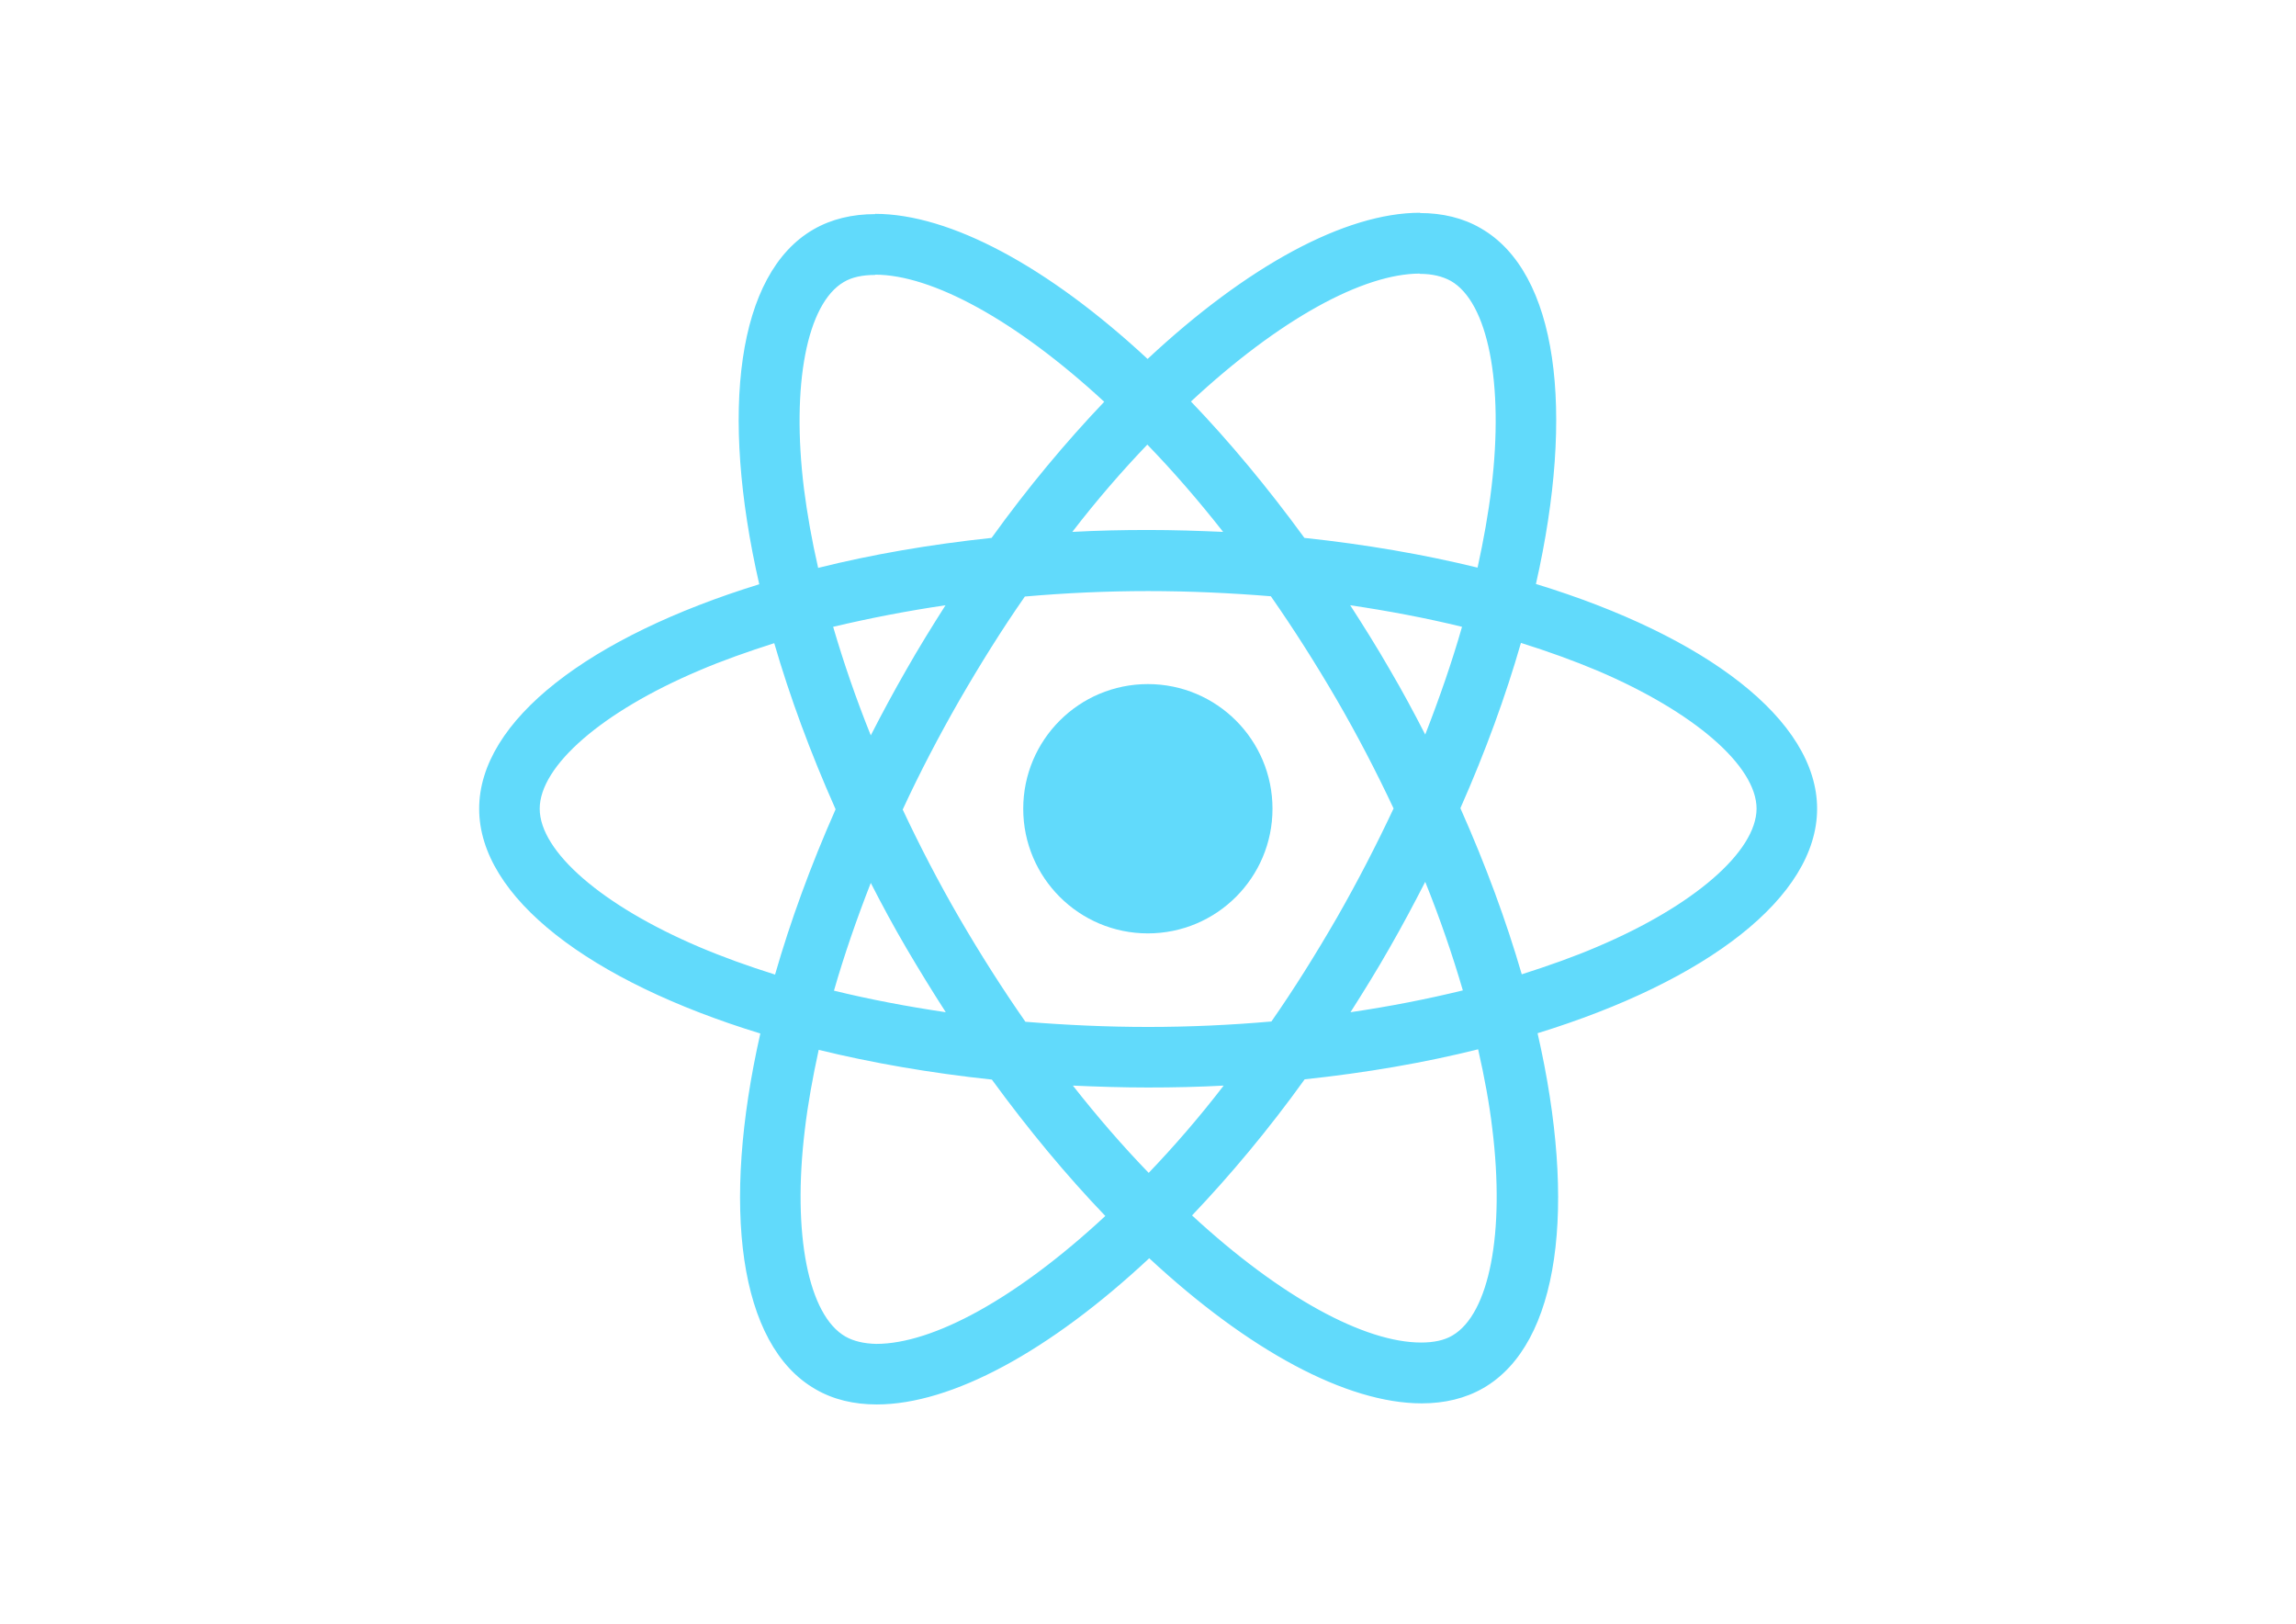
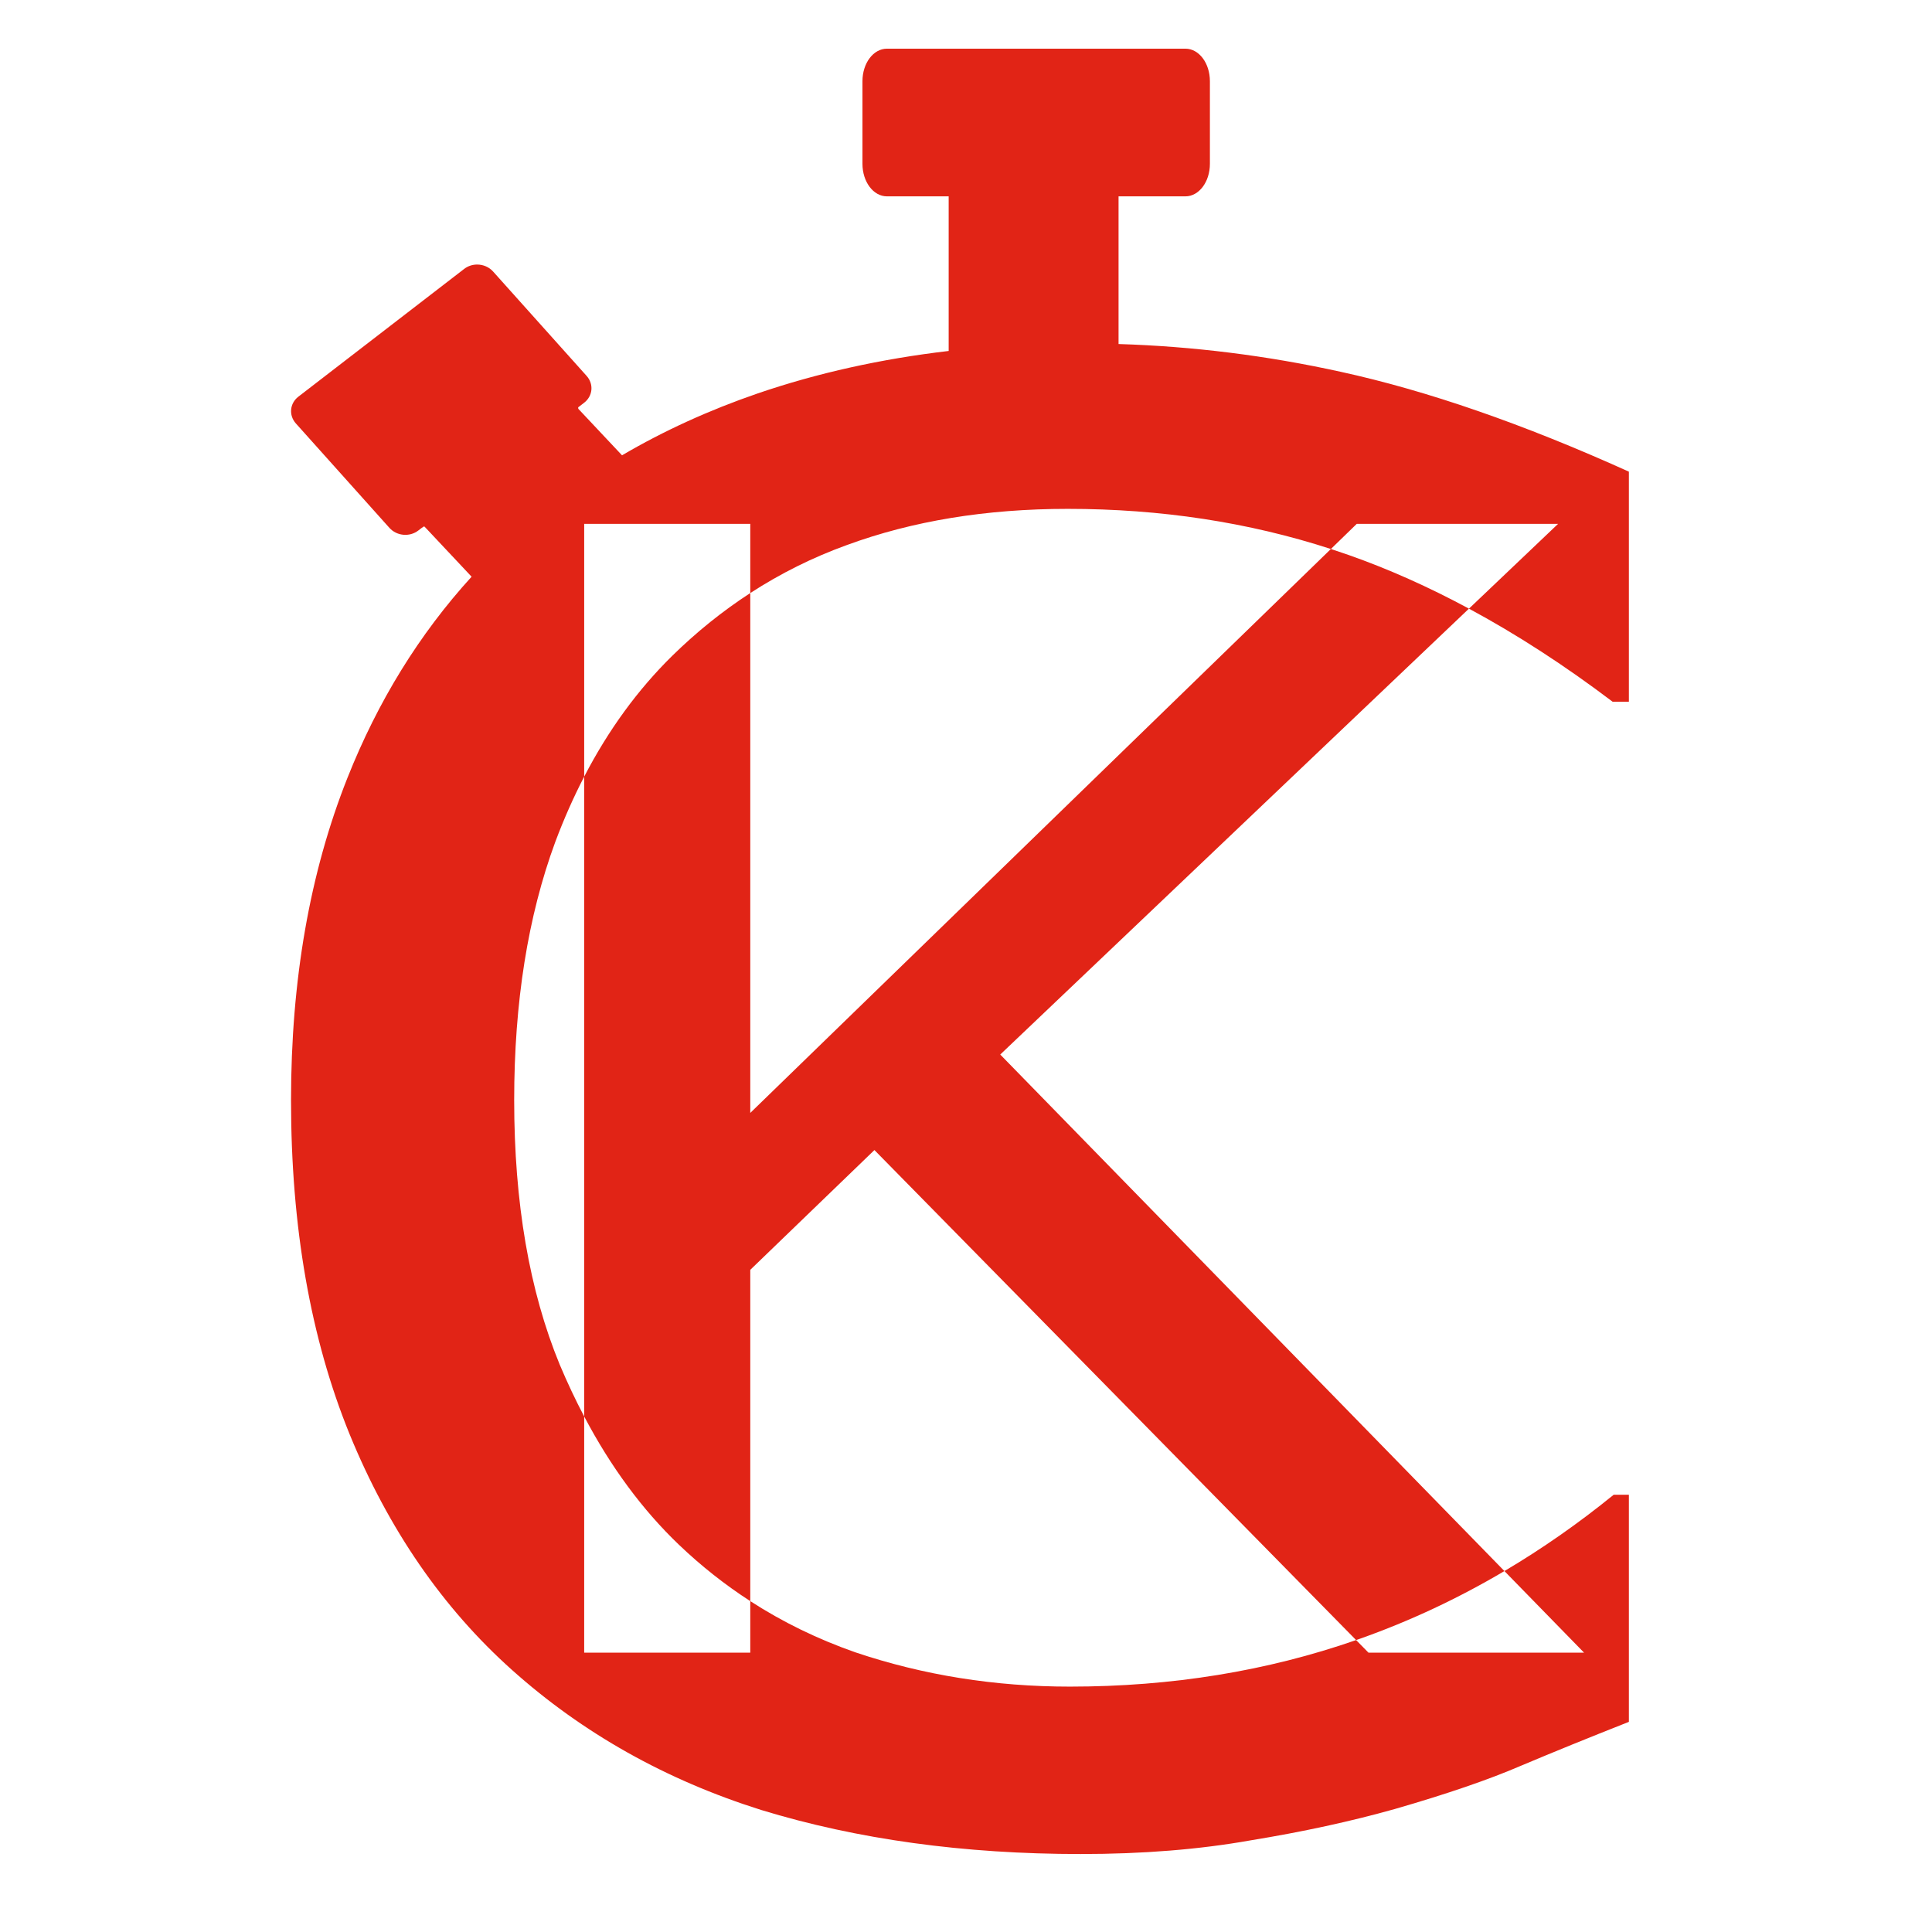
- <svg xmlns="http://www.w3.org/2000/svg" viewBox="0 0 841.9 595.3">
-   <g fill="#61DAFB">
-     <path d="M666.3 296.5c0-32.5-40.7-63.3-103.1-82.4 14.4-63.6 8-114.2-20.2-130.4-6.5-3.8-14.1-5.6-22.4-5.6v22.3c4.6 0 8.3.9 11.4 2.6 13.6 7.8 19.5 37.5 14.9 75.7-1.1 9.4-2.9 19.3-5.1 29.4-19.6-4.8-41-8.5-63.5-10.9-13.5-18.5-27.5-35.3-41.6-50 32.6-30.3 63.2-46.9 84-46.9V78c-27.5 0-63.5 19.6-99.9 53.6-36.4-33.8-72.4-53.2-99.9-53.2v22.3c20.7 0 51.4 16.5 84 46.6-14 14.7-28 31.4-41.3 49.9-22.6 2.4-44 6.1-63.6 11-2.3-10-4-19.7-5.2-29-4.7-38.2 1.1-67.9 14.6-75.8 3-1.8 6.9-2.6 11.5-2.6V78.5c-8.4 0-16 1.8-22.6 5.6-28.1 16.2-34.4 66.7-19.9 130.1-62.2 19.2-102.7 49.9-102.7 82.3 0 32.5 40.7 63.3 103.1 82.4-14.4 63.6-8 114.2 20.2 130.4 6.5 3.8 14.1 5.6 22.5 5.6 27.5 0 63.5-19.6 99.9-53.6 36.4 33.8 72.4 53.2 99.9 53.2 8.4 0 16-1.8 22.6-5.6 28.1-16.2 34.4-66.7 19.9-130.1 62-19.1 102.5-49.9 102.5-82.3zm-130.2-66.7c-3.7 12.9-8.3 26.2-13.5 39.5-4.1-8-8.4-16-13.1-24-4.6-8-9.5-15.8-14.4-23.4 14.2 2.1 27.9 4.7 41 7.9zm-45.8 106.5c-7.8 13.5-15.8 26.3-24.1 38.2-14.9 1.3-30 2-45.2 2-15.1 0-30.2-.7-45-1.9-8.3-11.9-16.4-24.6-24.2-38-7.6-13.1-14.5-26.4-20.8-39.8 6.2-13.4 13.2-26.8 20.7-39.9 7.8-13.5 15.8-26.3 24.1-38.2 14.9-1.3 30-2 45.2-2 15.1 0 30.2.7 45 1.9 8.3 11.9 16.4 24.6 24.2 38 7.6 13.1 14.5 26.4 20.8 39.8-6.3 13.4-13.2 26.8-20.7 39.9zm32.3-13c5.4 13.4 10 26.8 13.8 39.8-13.1 3.2-26.9 5.9-41.2 8 4.9-7.7 9.8-15.6 14.4-23.7 4.6-8 8.9-16.1 13-24.1zM421.2 430c-9.3-9.6-18.6-20.3-27.8-32 9 .4 18.2.7 27.5.7 9.4 0 18.7-.2 27.8-.7-9 11.7-18.3 22.4-27.5 32zm-74.4-58.9c-14.2-2.1-27.9-4.7-41-7.9 3.7-12.9 8.3-26.2 13.5-39.5 4.1 8 8.4 16 13.1 24 4.7 8 9.5 15.8 14.4 23.4zM420.7 163c9.3 9.6 18.6 20.3 27.8 32-9-.4-18.2-.7-27.5-.7-9.4 0-18.7.2-27.8.7 9-11.7 18.3-22.4 27.5-32zm-74 58.9c-4.9 7.7-9.8 15.6-14.4 23.7-4.6 8-8.9 16-13 24-5.4-13.4-10-26.8-13.8-39.8 13.1-3.1 26.9-5.8 41.2-7.9zm-90.5 125.2c-35.4-15.1-58.3-34.9-58.3-50.6 0-15.7 22.9-35.6 58.3-50.6 8.6-3.7 18-7 27.7-10.1 5.7 19.6 13.2 40 22.5 60.9-9.2 20.8-16.6 41.1-22.2 60.6-9.9-3.1-19.3-6.5-28-10.2zM310 490c-13.6-7.8-19.5-37.5-14.9-75.7 1.1-9.4 2.9-19.3 5.1-29.4 19.6 4.8 41 8.5 63.5 10.9 13.5 18.5 27.5 35.3 41.6 50-32.6 30.3-63.2 46.9-84 46.9-4.5-.1-8.3-1-11.3-2.7zm237.2-76.2c4.7 38.2-1.1 67.9-14.6 75.8-3 1.8-6.9 2.6-11.5 2.6-20.7 0-51.4-16.5-84-46.6 14-14.7 28-31.4 41.3-49.9 22.6-2.4 44-6.1 63.6-11 2.3 10.1 4.1 19.8 5.2 29.1zm38.5-66.7c-8.6 3.7-18 7-27.7 10.1-5.7-19.6-13.2-40-22.5-60.9 9.2-20.8 16.6-41.1 22.2-60.6 9.9 3.1 19.3 6.5 28.1 10.2 35.4 15.1 58.3 34.9 58.3 50.6-.1 15.7-23 35.6-58.4 50.6zM320.8 78.4z" />
-     <circle cx="420.9" cy="296.5" r="45.7" />
-     <path d="M520.5 78.1z" />
+ <svg xmlns="http://www.w3.org/2000/svg" width="297mm" height="297mm" viewBox="0 0 297 297" version="1.1" id="svg5">
+   <defs id="defs2">
+     <linearGradient id="linearGradient10406">
+       <stop style="stop-color:#006c86;stop-opacity:1;" offset="0" id="stop10404" />
+     </linearGradient>
+   </defs>
+   <g id="layer2" style="display:none">
+     <rect style="fill:#e12416;fill-opacity:1;fill-rule:evenodd;stroke-width:0.265" id="rect239" width="292.629" height="293.158" x="2.582" y="2.117" rx="25" />
+   </g>
+   <g id="layer1" style="display:inline">
+     <path id="text3955" style="font-style:normal;font-weight:normal;font-size:278.625px;line-height:1.25;font-family:sans-serif;fill:#e12416;fill-opacity:1;stroke:none;stroke-width:30.635" d="M 515.324 28.281 C 507.445 28.281 501.102 36.709 501.102 47.178 L 501.102 95.188 C 501.102 105.656 507.445 114.084 515.324 114.084 L 551.191 114.084 L 551.191 203.914 C 511.975 208.507 475.024 216.703 440.363 228.537 C 411.952 238.31 385.638 250.317 361.404 264.543 L 335.992 237.502 C 335.981 237.221 335.959 236.946 335.922 236.674 L 339.396 233.994 C 344.445 230.104 345.085 223.147 340.832 218.4 L 286.506 157.77 C 284.113 155.099 280.699 153.715 277.27 153.705 C 274.602 153.697 271.926 154.521 269.717 156.223 L 173.365 230.465 C 168.316 234.355 167.674 241.308 171.928 246.055 L 226.256 306.691 C 230.509 311.438 237.998 312.125 243.047 308.234 L 244.822 306.867 C 245.237 306.622 245.645 306.356 246.037 306.055 L 246.307 305.848 C 246.446 305.918 246.588 305.983 246.73 306.047 L 274.004 335.076 C 243.587 368.46 219.525 407.463 201.818 452.084 C 179.999 507.07 169.09 569.449 169.09 639.225 C 169.09 712.792 180.42 777.447 203.078 833.191 C 225.737 888.557 257.207 934.254 297.488 970.279 C 338.609 1007.063 386.863 1034.175 442.25 1051.619 C 498.057 1068.684 559.948 1077.217 627.924 1077.217 C 664.01 1077.217 696.949 1074.561 726.74 1069.252 C 756.952 1064.322 784.855 1058.256 810.451 1051.051 C 840.662 1042.329 864.998 1033.987 883.461 1026.023 C 902.343 1018.06 923.324 1009.527 946.402 1000.426 L 946.402 868.459 L 937.59 868.459 C 917.098 885.11 895.93 899.89 874.09 912.811 L 920.365 960.221 L 795.109 960.221 L 787.922 952.908 C 736.154 970.931 680.725 979.947 621.631 979.947 C 577.992 979.947 536.452 973.312 497.01 960.039 C 475.13 952.385 454.768 942.464 435.922 930.279 L 435.922 960.221 L 339.422 960.221 L 339.422 822.992 C 334.372 813.411 329.624 803.352 325.184 792.807 C 307.56 749.956 298.746 698.761 298.746 639.225 C 298.746 582.343 306.721 532.287 322.666 489.057 C 327.663 475.741 333.252 463.141 339.422 451.24 L 339.422 304.381 L 435.922 304.381 L 435.922 344.578 C 453.516 333.161 472.193 323.854 491.975 316.703 C 530.158 302.672 572.956 295.656 620.371 295.656 C 674.446 295.656 725.41 303.431 773.264 318.975 L 788.287 304.381 L 905.256 304.381 L 853.486 353.631 C 881.189 368.555 909.013 386.564 936.961 407.715 L 946.402 407.715 L 946.402 274.041 C 885.141 246.358 829.335 227.021 778.982 216.023 C 736.108 206.581 693.078 201.222 649.895 199.887 L 649.895 114.084 L 688.748 114.084 C 696.628 114.084 702.971 105.656 702.971 95.188 L 702.971 47.178 C 702.971 36.709 696.628 28.281 688.748 28.281 L 515.324 28.281 z M 853.486 353.631 C 830.032 340.995 806.666 330.564 783.389 322.393 C 780.03 321.214 776.653 320.076 773.264 318.975 L 435.922 646.617 L 435.922 344.578 C 419.928 354.957 404.825 367.074 390.639 380.979 C 370.526 400.736 353.46 424.163 339.422 451.24 L 339.422 822.992 C 354.893 852.342 373.221 877.171 394.416 897.469 C 407.32 909.797 421.156 920.732 435.922 930.279 L 435.922 737.791 L 508.051 668.199 L 787.922 952.908 C 788.718 952.631 789.514 952.358 790.309 952.076 C 819.258 941.82 847.185 928.727 874.09 912.811 L 581.156 612.701 L 853.486 353.631 z " transform="scale(0.2645833)" />
+     <path style="fill:#1a1a1a;fill-rule:evenodd;stroke-width:0.04" d="" id="path10372" transform="scale(0.2645833)" />
  </g>
</svg>
